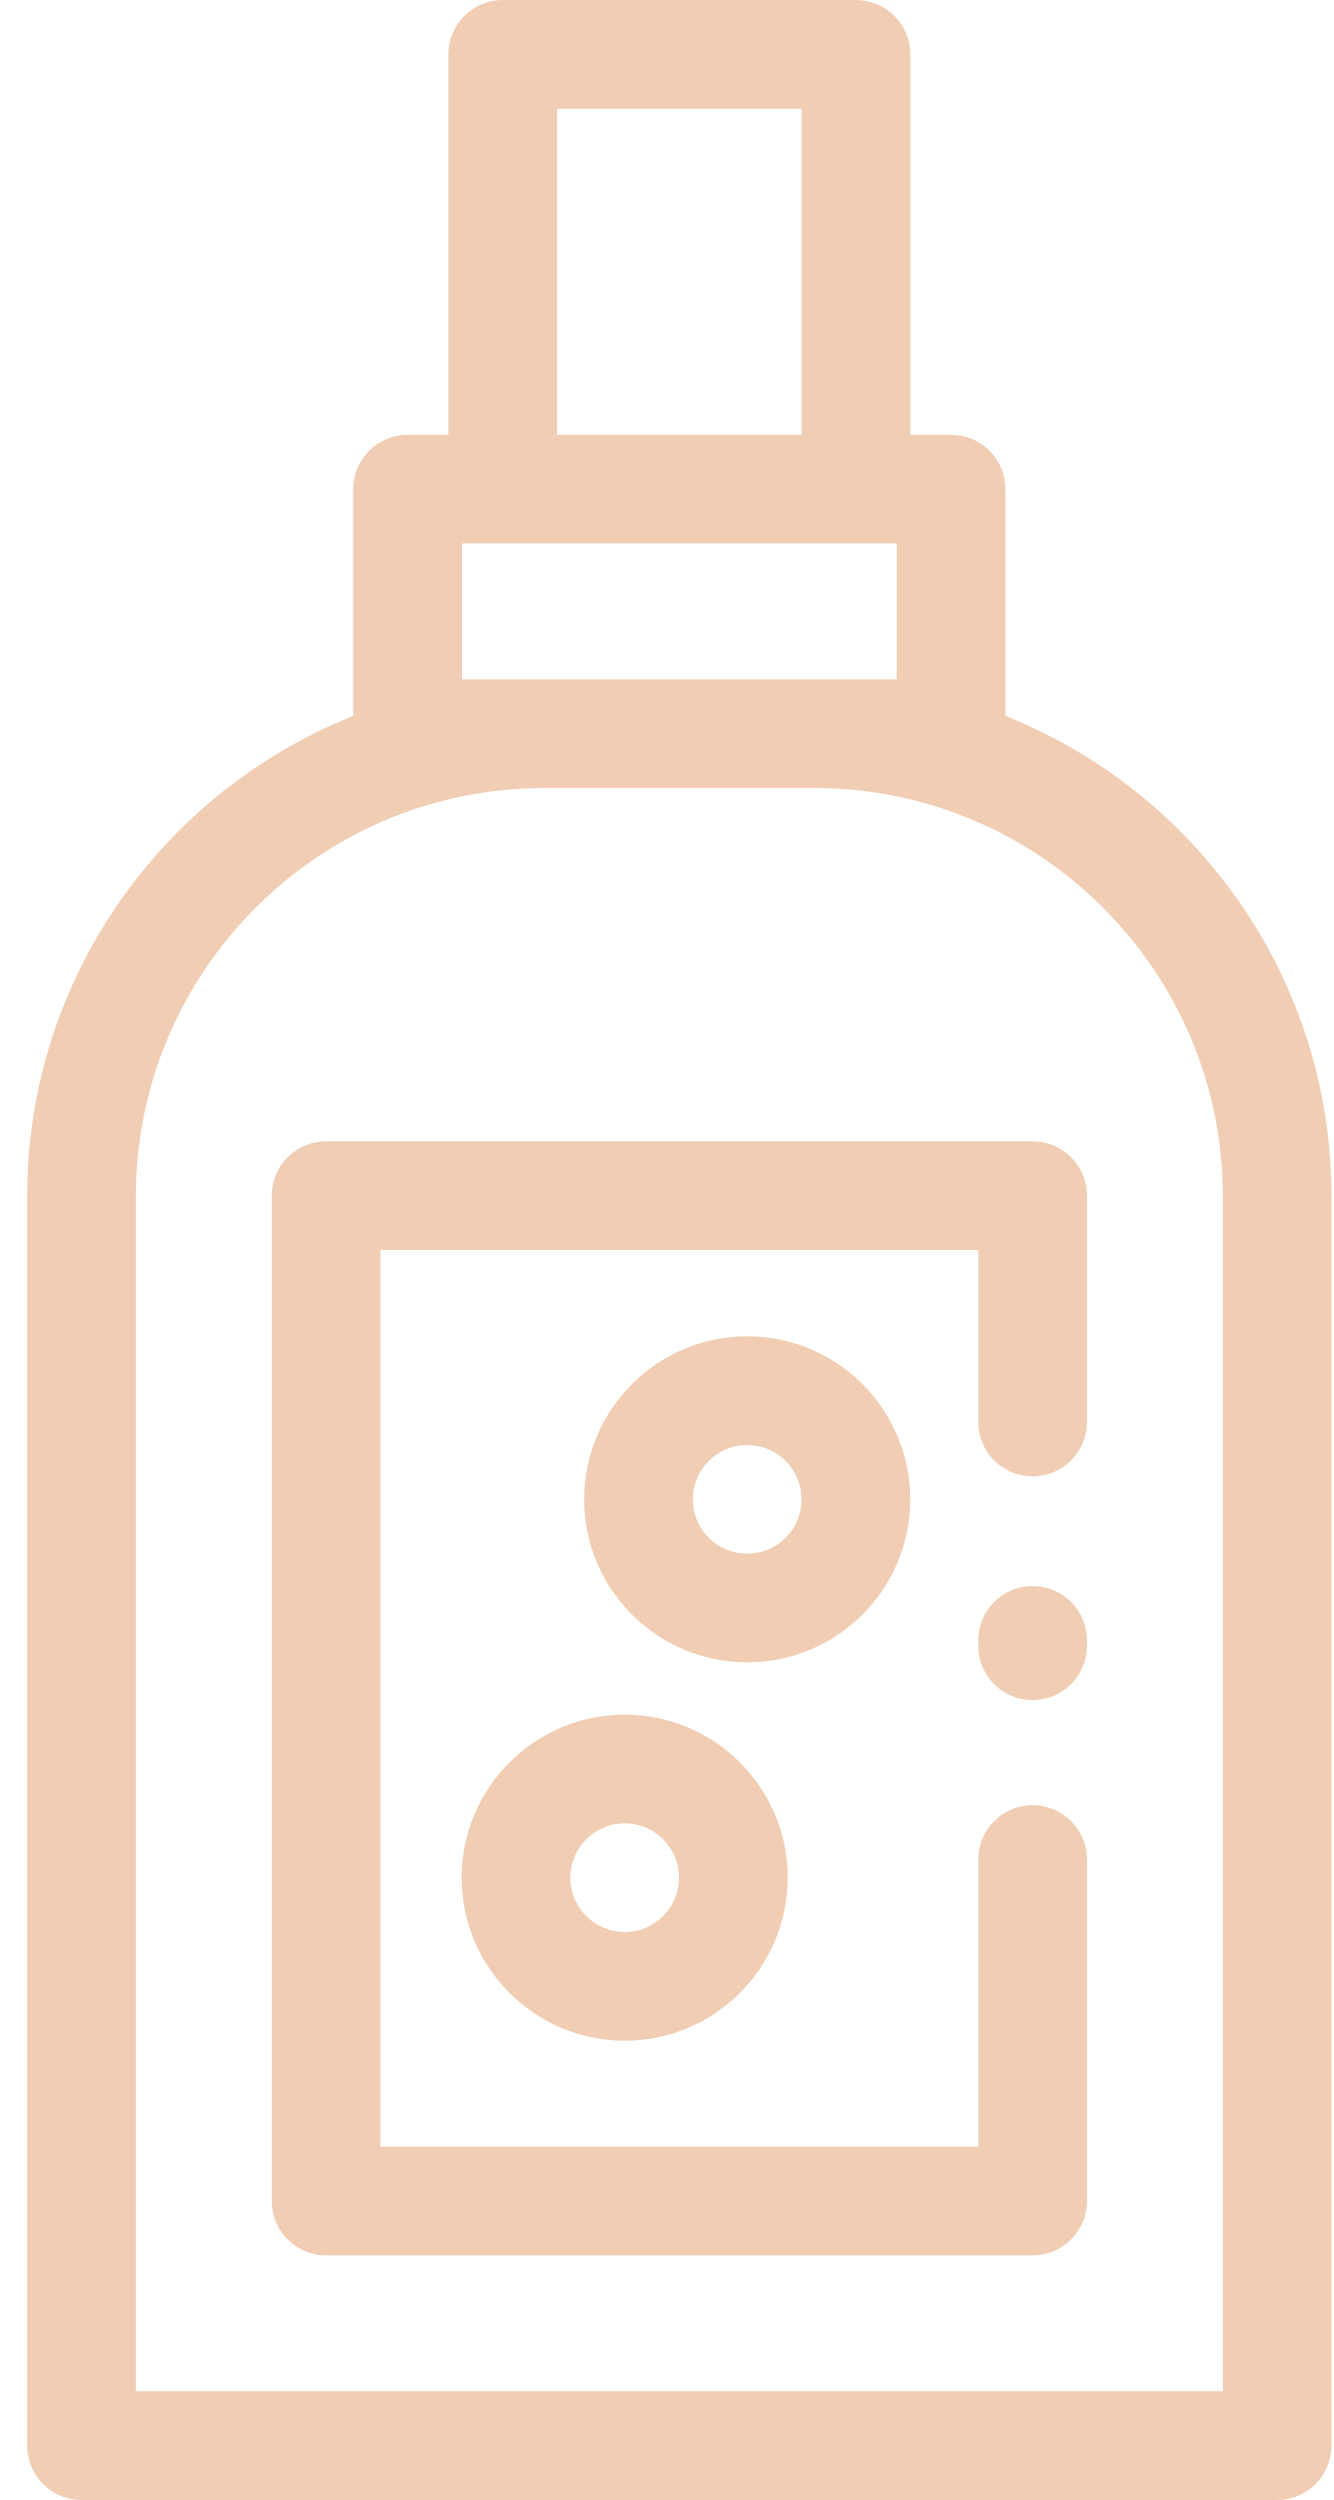
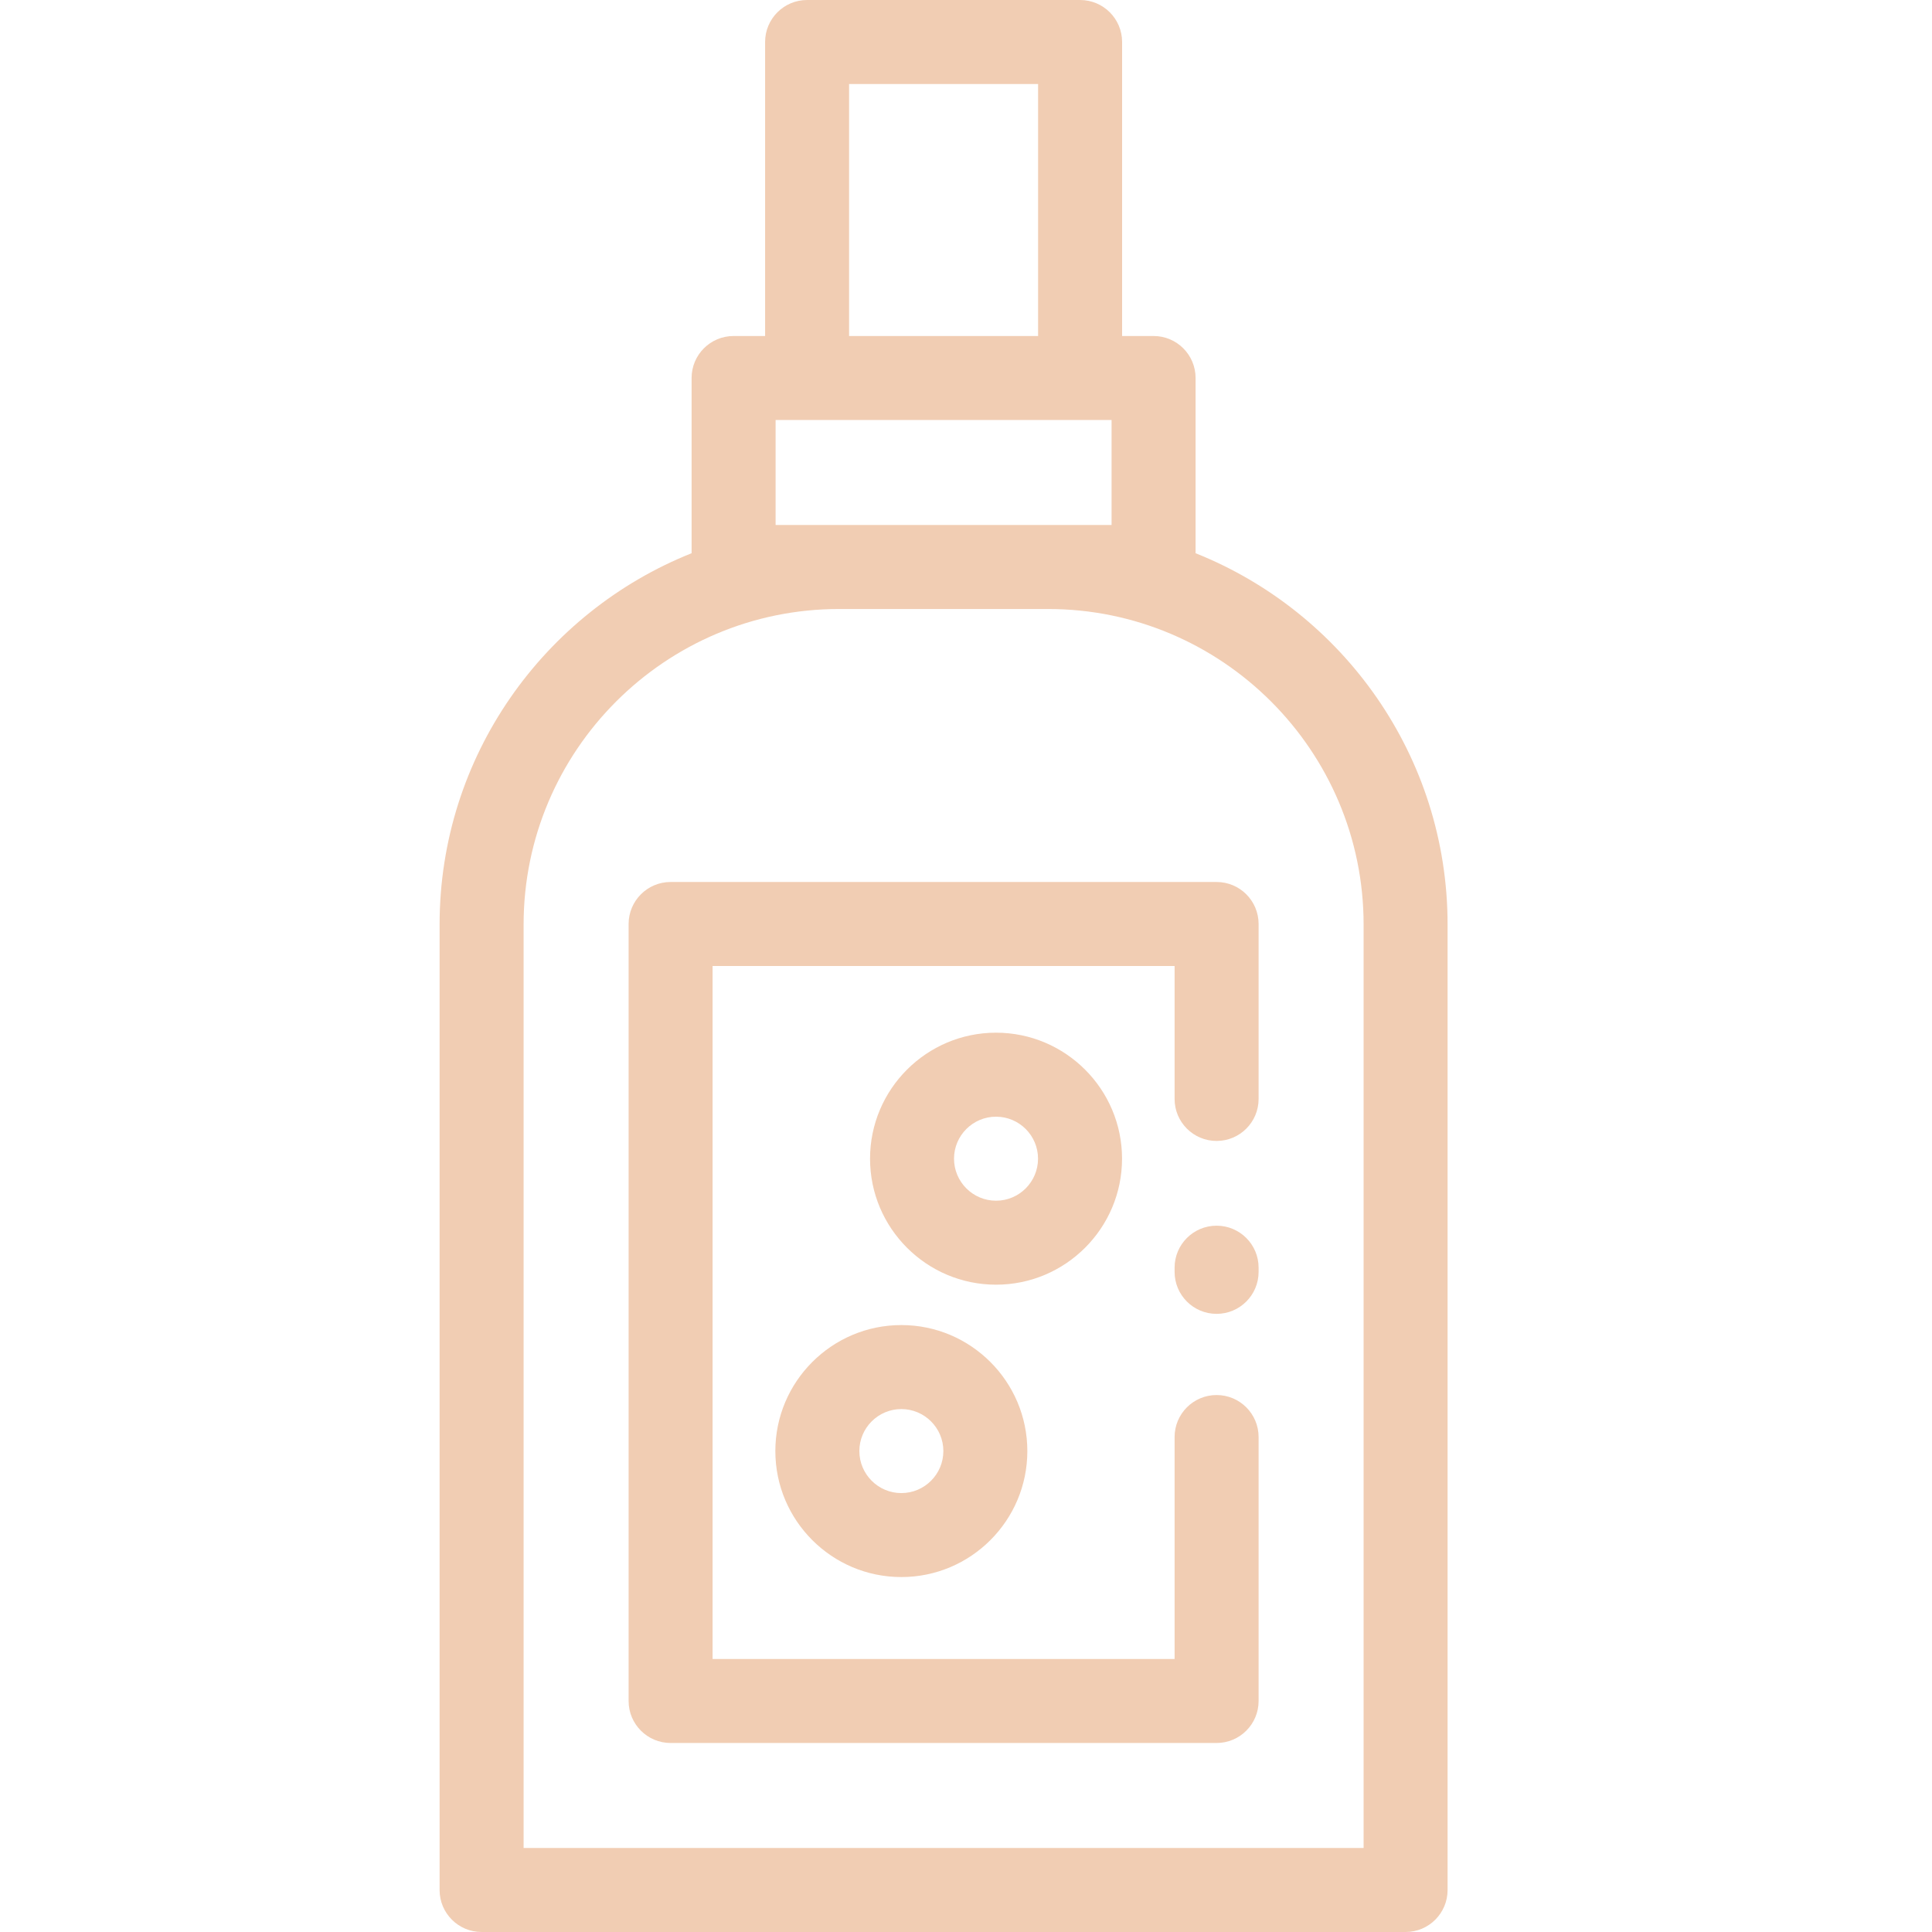
- <svg xmlns="http://www.w3.org/2000/svg" width="32" height="60" viewBox="0 0 32 60" fill="none">
-   <path d="M24.13 17.181V11.739C24.13 11.019 23.546 10.435 22.826 10.435H21.848V1.304C21.848 0.584 21.264 0 20.543 0H12.065C11.345 0 10.761 0.584 10.761 1.304V10.435H9.783C9.062 10.435 8.478 11.019 8.478 11.739V17.181C3.898 19.008 0.652 23.488 0.652 28.712V58.696C0.652 59.416 1.236 60 1.956 60H30.652C31.372 60 31.956 59.416 31.956 58.696V28.712C31.956 23.488 28.711 19.008 24.13 17.181ZM13.369 2.609H19.239V10.435H13.369V2.609ZM11.087 13.043H21.521V16.304H11.087V13.043ZM29.348 57.391H3.261V28.712C3.261 23.309 7.657 18.913 13.06 18.913H19.549C24.952 18.913 29.348 23.309 29.348 28.712V57.391Z" fill="#F1CDB3" />
-   <path d="M24.782 27.391H7.826C7.106 27.391 6.522 27.975 6.522 28.696V52.826C6.522 53.546 7.106 54.13 7.826 54.13H24.782C25.503 54.13 26.087 53.546 26.087 52.826V44.629C26.087 43.908 25.503 43.324 24.782 43.324C24.062 43.324 23.478 43.908 23.478 44.629V51.522H9.13V30H23.478V34.129C23.478 34.849 24.062 35.433 24.782 35.433C25.503 35.433 26.087 34.849 26.087 34.129V28.696C26.087 27.975 25.503 27.391 24.782 27.391Z" fill="#F1CDB3" />
-   <path d="M24.782 38.065C24.062 38.065 23.478 38.648 23.478 39.369V39.499C23.478 40.219 24.062 40.803 24.782 40.803C25.503 40.803 26.087 40.219 26.087 39.499V39.369C26.087 38.648 25.503 38.065 24.782 38.065Z" fill="#F1CDB3" />
-   <path d="M14.992 41.151C12.835 41.151 11.079 42.907 11.079 45.064C11.079 47.222 12.835 48.977 14.992 48.977C17.15 48.977 18.905 47.222 18.905 45.064C18.905 42.907 17.15 41.151 14.992 41.151ZM14.992 46.369C14.273 46.369 13.688 45.783 13.688 45.064C13.688 44.345 14.273 43.76 14.992 43.76C15.711 43.76 16.297 44.345 16.297 45.064C16.297 45.783 15.711 46.369 14.992 46.369Z" fill="#F1CDB3" />
-   <path d="M21.846 35.984C21.846 33.827 20.09 32.071 17.933 32.071C15.775 32.071 14.02 33.827 14.02 35.984C14.02 38.142 15.775 39.897 17.933 39.897C20.09 39.897 21.846 38.142 21.846 35.984ZM17.933 37.289C17.213 37.289 16.628 36.703 16.628 35.984C16.628 35.265 17.213 34.68 17.933 34.68C18.652 34.68 19.237 35.265 19.237 35.984C19.237 36.703 18.652 37.289 17.933 37.289Z" fill="#F1CDB3" />
+ <svg xmlns="http://www.w3.org/2000/svg" width="60" height="60" viewBox="0 0 60 60" fill="none">
+   <path d="M37.13 17.181V11.739C37.13 11.019 36.546 10.435 35.826 10.435H34.848V1.304C34.848 0.584 34.264 0 33.543 0H25.065C24.345 0 23.761 0.584 23.761 1.304V10.435H22.782C22.062 10.435 21.478 11.019 21.478 11.739V17.181C16.898 19.008 13.652 23.488 13.652 28.712V58.696C13.652 59.416 14.236 60 14.956 60H43.652C44.373 60 44.956 59.416 44.956 58.696V28.712C44.956 23.488 41.711 19.008 37.13 17.181ZM26.369 2.609H32.239V10.435H26.369V2.609ZM24.087 13.043H34.521V16.304H24.087V13.043ZM42.348 57.391H16.261V28.712C16.261 23.309 20.657 18.913 26.06 18.913H32.549C37.952 18.913 42.348 23.309 42.348 28.712V57.391Z" fill="#F1CDB3" />
+   <path d="M37.782 27.391H20.826C20.106 27.391 19.522 27.975 19.522 28.696V52.826C19.522 53.546 20.106 54.13 20.826 54.13H37.782C38.503 54.13 39.087 53.546 39.087 52.826V44.629C39.087 43.908 38.503 43.324 37.782 43.324C37.062 43.324 36.478 43.908 36.478 44.629V51.522H22.13V30H36.478V34.129C36.478 34.849 37.062 35.433 37.782 35.433C38.503 35.433 39.087 34.849 39.087 34.129V28.696C39.087 27.975 38.503 27.391 37.782 27.391Z" fill="#F1CDB3" />
+   <path d="M37.782 38.065C37.062 38.065 36.478 38.648 36.478 39.369V39.499C36.478 40.219 37.062 40.803 37.782 40.803C38.503 40.803 39.087 40.219 39.087 39.499V39.369C39.087 38.648 38.503 38.065 37.782 38.065Z" fill="#F1CDB3" />
+   <path d="M27.992 41.151C25.834 41.151 24.079 42.907 24.079 45.064C24.079 47.222 25.834 48.977 27.992 48.977C30.15 48.977 31.905 47.222 31.905 45.064C31.905 42.907 30.15 41.151 27.992 41.151ZM27.992 46.369C27.273 46.369 26.688 45.783 26.688 45.064C26.688 44.345 27.273 43.76 27.992 43.76C28.711 43.76 29.297 44.345 29.297 45.064C29.297 45.783 28.712 46.369 27.992 46.369Z" fill="#F1CDB3" />
+   <path d="M34.846 35.984C34.846 33.827 33.09 32.071 30.933 32.071C28.775 32.071 27.02 33.827 27.02 35.984C27.02 38.142 28.775 39.897 30.933 39.897C33.09 39.897 34.846 38.142 34.846 35.984ZM30.933 37.289C30.213 37.289 29.628 36.703 29.628 35.984C29.628 35.265 30.213 34.68 30.933 34.68C31.652 34.68 32.237 35.265 32.237 35.984C32.237 36.703 31.652 37.289 30.933 37.289Z" fill="#F1CDB3" />
</svg>
